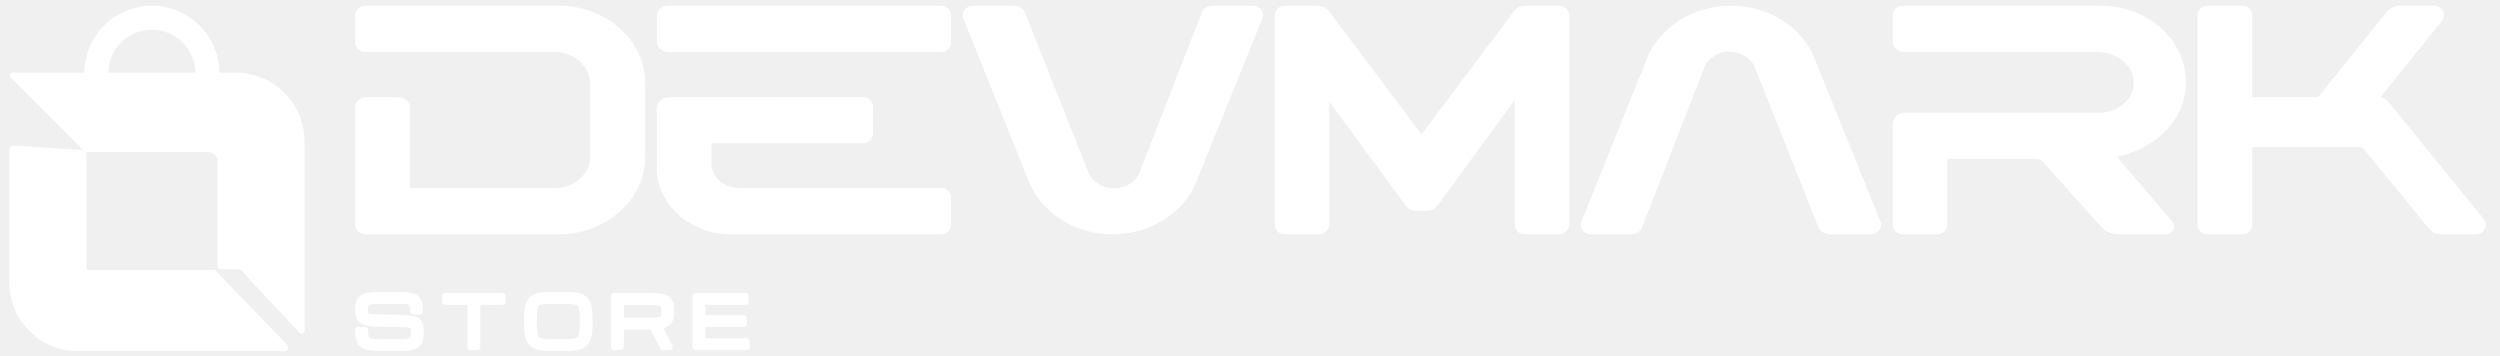
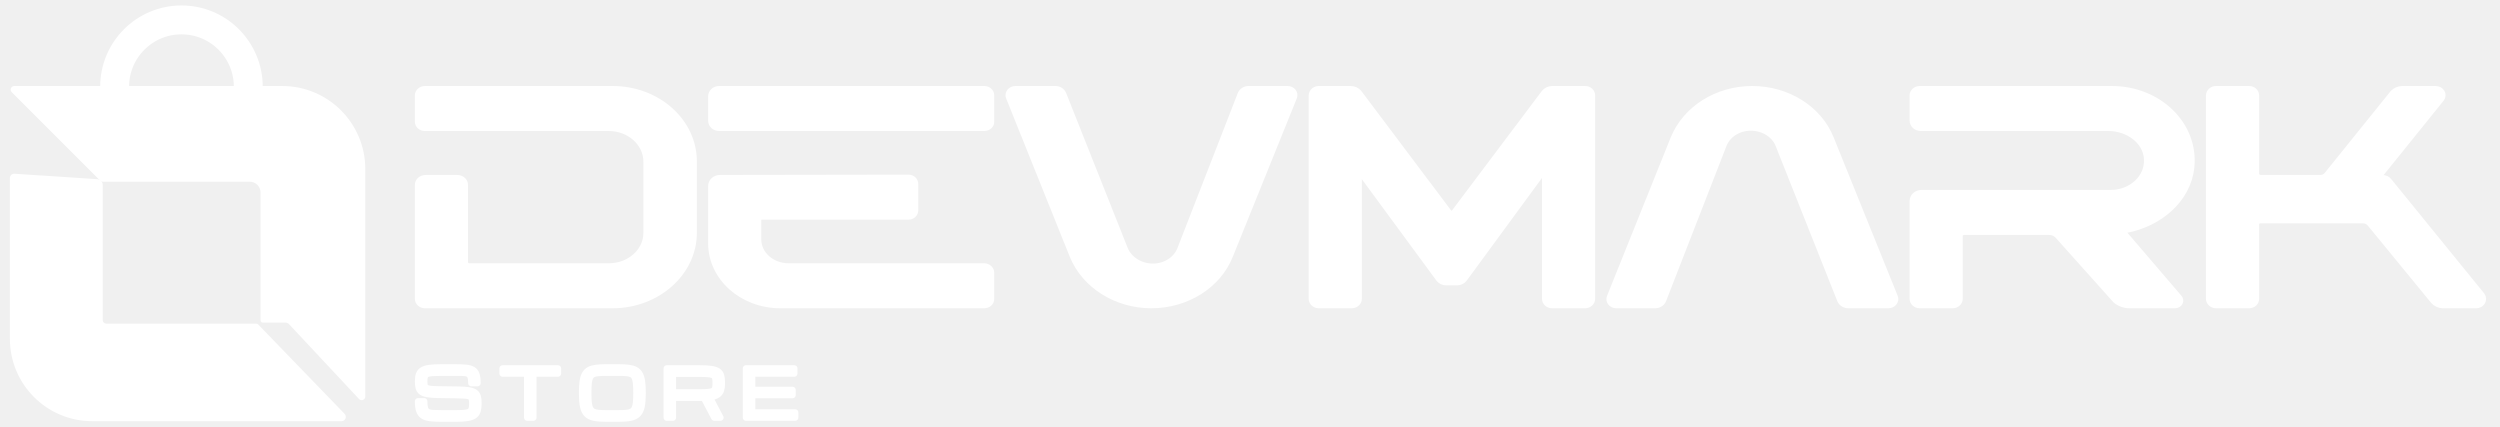
- <svg xmlns="http://www.w3.org/2000/svg" viewBox="-4 -4 1749.53 249" role="img" aria-label="DevmarkPE Store, tecnología con IA">
-   <g transform="scale(0.21) translate(-118 50)">
+ <svg xmlns="http://www.w3.org/2000/svg" viewBox="-4 -61.91 1799.64 306.91" role="img" aria-label="DevmarkPE Store, tecnología con IA">
+   <g transform="scale(0.26) translate(-118 -173)">
    <path d="M420 215V175A185 185 0 0 1 790 175V215" fill="none" stroke="#FFFFFF" stroke-width="80" stroke-linecap="round" />
    <path d="M142.14 173L884 173A230 230 0 0 1 1114 403L1114 1032.84A10 10 0 0 1 1096.7 1039.67L902.93 832.44A14 14 0 0 0 892.7 828L830 828A6 6 0 0 1 824 822L824 468A30 30 0 0 0 794 438L387.97 438A12 12 0 0 1 379.49 434.49L135.07 190.07A10 10 0 0 1 142.14 173Z" fill="#FFFFFF" />
    <path d="M142.79 415.85L372.06 431.01A16 16 0 0 1 387 446.98L387 821A10 10 0 0 0 397 831L811.9 831A8 8 0 0 1 817.66 833.44L1056.72 1080.66A12 12 0 0 1 1048.09 1101L358 1101A228 228 0 0 1 130 873L130 427.82A12 12 0 0 1 142.79 415.85Z" fill="#FFFFFF" />
  </g>
-   <path d="M386.906 3.0H251.715C249.498 3.0 247.528 4.76 247.528 6.74V25.66C247.528 27.86 249.498 29.4 251.715 29.4H384.197C399.465 29.4 412.023 40.62 412.023 54.48V105.74C412.023 119.6 399.465 130.6 384.197 130.6H283.973C281.757 130.6 279.787 129.06 279.787 126.86V71.2C279.787 68.78 277.571 67.02 274.862 67.02H252.453C249.745 67.02 247.528 68.78 247.528 71.2V153.26C247.528 155.24 249.498 157.0 251.715 157.0H386.906C418.672 157.0 444.528 133.9 444.528 105.74V54.26C444.528 25.88 418.672 3.0 386.906 3.0Z M654.4 130.6H513.545C500.986 130.6 490.89 121.58 490.89 110.36V96.28C490.89 94.52 492.368 93.2 494.338 93.2H599.979C602.195 93.2 603.919 91.44 603.919 89.46V70.54C603.919 68.56 602.195 66.8 599.979 66.8L464.295 67.02C461.094 67.02 458.631 69.22 458.631 72.08V113.22C458.631 137.42 480.548 157.0 507.635 157.0H654.4C656.616 157.0 658.586 155.46 658.586 153.26V134.34C658.586 132.36 656.616 130.6 654.4 130.6ZM654.4 3.0H463.556C460.848 3.0 458.631 4.98 458.631 7.4V25.0C458.631 27.42 460.848 29.4 463.556 29.4H654.4C656.616 29.4 658.586 27.86 658.586 25.88V6.74C658.586 4.54 656.616 3.0 654.4 3.0Z M844.582 3.0C842.366 3.0 840.396 4.32 839.657 6.3L796.317 117.62C793.362 125.54 784.989 130.82 775.878 130.82C766.521 130.82 758.148 125.54 754.947 117.84L710.622 6.3C709.883 4.32 707.913 3.0 705.697 3.0H676.886C673.931 3.0 671.961 5.64 672.946 7.84L718.748 121.8C727.367 142.92 749.776 157.0 774.647 157.0C799.764 157.0 822.173 142.92 830.546 121.8L876.594 7.84C877.579 5.42 875.609 3.0 872.654 3.0Z" fill="#FFFFFF" stroke="#FFFFFF" stroke-width="6" stroke-linejoin="round" />
-   <path d="M1063.329 3.0C1061.359 3.0 1059.389 3.88 1058.157 5.42L993.64 91.22C992.162 93.2 989.207 93.2 987.976 91.22L923.459 5.42C922.227 3.88 920.257 3.0 918.041 3.0H895.14C892.924 3.0 890.954 4.76 890.954 6.74V153.26C890.954 155.24 892.924 157.0 895.14 157.0H919.026C921.242 157.0 923.212 155.24 923.212 153.26V63.5C923.212 61.74 925.675 61.08 926.66 62.62L982.312 138.3C983.297 139.62 985.021 140.5 986.745 140.5H994.871C996.595 140.5 998.319 139.62 999.304 138.3L1055.449 61.74C1056.434 60.42 1058.896 61.08 1058.896 62.62V153.26C1058.896 155.24 1060.866 157.0 1063.082 157.0H1086.969C1089.185 157.0 1091.155 155.24 1091.155 153.26V6.74C1091.155 4.76 1089.431 3.0 1086.969 3.0Z" fill="#FFFFFF" stroke="#FFFFFF" stroke-width="6" stroke-linejoin="round" />
-   <path d="M1309.163 152.16 1263.114 38.2C1254.742 17.08 1232.333 3.0 1207.216 3.0C1182.098 3.0 1159.936 17.08 1151.317 38.2L1105.514 152.16C1104.529 154.58 1106.499 157.0 1109.454 157.0H1137.281C1139.743 157.0 1141.713 155.68 1142.452 153.7L1185.792 42.38C1188.747 34.46 1196.873 29.18 1206.231 29.18C1215.588 29.18 1223.961 34.46 1226.916 42.16L1271.241 153.7C1271.979 155.68 1274.196 157.0 1276.412 157.0H1305.223C1308.178 157.0 1310.148 154.36 1309.163 152.16Z M1475.705 102.88C1500.084 98.48 1520.03 81.1 1522.492 58.66C1525.694 28.3 1499.345 3.0 1466.101 3.0H1327.709C1325.492 3.0 1323.522 4.76 1323.522 6.74V24.78C1323.522 27.42 1325.739 29.4 1328.694 29.4H1463.639C1478.414 29.4 1491.465 39.3 1492.204 52.28C1493.189 66.36 1480.63 77.8 1465.362 77.8H1329.186C1325.985 77.8 1323.522 80.0 1323.522 82.86V153.26C1323.522 155.24 1325.492 157.0 1327.709 157.0H1351.595C1353.811 157.0 1355.781 155.24 1355.781 153.26V107.94C1355.781 105.74 1357.751 104.2 1359.967 104.2H1420.791C1423.746 104.2 1426.209 105.3 1427.932 107.28L1469.302 153.48C1471.765 155.68 1475.212 157.0 1478.906 157.0H1511.657C1514.12 157.0 1515.597 154.36 1513.627 152.6L1474.227 106.62C1472.996 105.3 1473.735 103.32 1475.705 102.88Z M1731.889 151.28 1665.156 69.22C1664.171 67.68 1662.447 67.02 1660.477 67.02H1655.552L1702.586 8.72C1704.556 6.3 1702.586 3.0 1699.138 3.0H1675.252C1672.789 3.0 1670.573 4.1 1669.096 5.64L1621.569 64.6C1620.338 66.14 1618.368 67.02 1616.398 67.02H1573.304C1571.088 67.02 1569.118 65.26 1569.118 63.28V6.74C1569.118 4.76 1567.394 3.0 1564.932 3.0H1541.046C1538.829 3.0 1536.859 4.76 1536.859 6.74V153.26C1536.859 155.24 1538.829 157.0 1541.046 157.0H1564.932C1567.394 157.0 1569.118 155.24 1569.118 153.26V99.36C1569.118 97.38 1571.088 95.84 1573.304 95.84H1646.687C1648.903 95.84 1651.119 96.72 1652.597 98.48L1698.399 154.36C1699.877 155.9 1702.093 157.0 1704.309 157.0H1728.442C1731.643 157.0 1733.613 153.7 1731.889 151.28Z" fill="#FFFFFF" stroke="#FFFFFF" stroke-width="6" stroke-linejoin="round" />
-   <path d="M285.87 228.467Q285.87 226.416 285.547 225.241Q285.224 224.065 284.095 223.501Q282.966 222.936 280.592 222.763Q278.218 222.59 274.093 222.521L261.279 222.337Q256.531 222.268 253.65 221.761Q250.769 221.254 249.294 220.159Q247.819 219.064 247.324 217.22Q246.828 215.377 246.828 212.611Q246.828 209.592 247.508 207.633Q248.188 205.674 249.974 204.568Q251.76 203.461 255.033 203.012Q258.306 202.562 263.491 202.562H273.355Q278.057 202.562 281.191 202.862Q284.326 203.162 286.169 204.245Q288.013 205.328 288.808 207.61Q289.603 209.891 289.603 213.879H285.178Q285.178 210.79 284.591 209.212Q284.003 207.633 282.655 207.057Q281.306 206.48 279.025 206.434Q276.743 206.388 273.355 206.388H263.722Q259.596 206.388 257.119 206.55Q254.641 206.711 253.374 207.287Q252.106 207.863 251.68 209.131Q251.253 210.398 251.253 212.611Q251.253 214.478 251.553 215.607Q251.852 216.736 252.901 217.324Q253.95 217.912 256.139 218.131Q258.329 218.35 262.108 218.396L275.844 218.58Q280.684 218.649 283.576 219.145Q286.469 219.64 287.909 220.746Q289.35 221.853 289.822 223.731Q290.295 225.609 290.295 228.467Q290.295 231.579 289.707 233.687Q289.119 235.796 287.437 237.064Q285.754 238.331 282.574 238.884Q279.393 239.438 274.208 239.438H263.422Q258.697 239.438 255.494 239.023Q252.29 238.608 250.389 237.352Q248.488 236.096 247.658 233.607Q246.828 231.118 246.828 226.969H251.253Q251.253 230.219 251.783 231.993Q252.313 233.768 253.639 234.54Q254.964 235.312 257.349 235.462Q259.735 235.612 263.422 235.612H273.977Q278.103 235.612 280.5 235.347Q282.897 235.082 284.049 234.333Q285.201 233.584 285.535 232.178Q285.87 230.772 285.87 228.467Z M325.395 238.7V206.987H307.695V203.3H347.52V206.987H329.82V238.7Z M382.043 239.438Q376.858 239.438 373.516 238.735Q370.174 238.032 368.296 236.142Q366.418 234.252 365.669 230.703Q364.92 227.154 364.92 221.461V220.539Q364.92 215.837 365.381 212.646Q365.842 209.454 366.971 207.448Q368.1 205.443 370.048 204.383Q371.995 203.323 374.945 202.943Q377.895 202.562 382.043 202.562H391.331Q395.48 202.562 398.43 202.943Q401.38 203.323 403.327 204.383Q405.275 205.443 406.404 207.448Q407.533 209.454 407.994 212.646Q408.455 215.837 408.455 220.539V221.461Q408.455 227.154 407.706 230.703Q406.957 234.252 405.079 236.142Q403.201 238.032 399.859 238.735Q396.517 239.438 391.331 239.438ZM382.043 235.612H391.331Q394.627 235.612 396.886 235.381Q399.144 235.151 400.562 234.39Q401.979 233.63 402.728 232.086Q403.477 230.541 403.754 227.96Q404.03 225.379 404.03 221.461V220.539Q404.03 216.483 403.754 213.855Q403.477 211.228 402.728 209.707Q401.979 208.186 400.562 207.483Q399.144 206.78 396.886 206.584Q394.627 206.388 391.331 206.388H382.043Q378.748 206.388 376.489 206.584Q374.231 206.78 372.813 207.483Q371.396 208.186 370.647 209.707Q369.898 211.228 369.621 213.855Q369.345 216.483 369.345 220.539V221.461Q369.345 225.379 369.621 227.96Q369.898 230.541 370.647 232.086Q371.396 233.63 372.813 234.39Q374.231 235.151 376.489 235.381Q378.748 235.612 382.043 235.612Z M425.855 203.3H449.547Q454.733 203.3 457.902 203.761Q461.071 204.222 462.707 205.351Q464.343 206.48 464.92 208.439Q465.496 210.398 465.496 213.395V214.316Q465.496 217.082 464.839 219.076Q464.182 221.069 462.315 222.302Q460.449 223.535 456.784 224.042L464.482 238.7H460.057L452.52 224.365Q452.06 224.388 451.564 224.388Q451.068 224.388 450.538 224.388H430.28V238.7H425.855ZM430.28 220.562H449.847Q453.788 220.562 456.058 220.297Q458.328 220.032 459.4 219.364Q460.472 218.695 460.771 217.474Q461.071 216.252 461.071 214.316V213.395Q461.071 211.205 460.656 209.938Q460.241 208.67 458.997 208.071Q457.752 207.471 455.286 207.299Q452.82 207.126 448.695 207.126H430.28Z M482.896 238.7V203.3H517.651V206.987H487.321V218.787H516.383V222.475H487.321V235.012H518.296V238.7Z" fill="#FFFFFF" stroke="#FFFFFF" stroke-width="4.6" stroke-linejoin="round" />
+   <path d="M437.02 3.0H301.828C299.612 3.0 297.642 4.76 297.642 6.74V25.66C297.642 27.86 299.612 29.4 301.828 29.4H434.311C449.578 29.4 462.137 40.62 462.137 54.48V105.74C462.137 119.6 449.578 130.6 434.311 130.6H334.087C331.871 130.6 329.901 129.06 329.901 126.86V71.2C329.901 68.78 327.685 67.02 324.976 67.02H302.567C299.858 67.02 297.642 68.78 297.642 71.2V153.26C297.642 155.24 299.612 157.0 301.828 157.0H437.02C468.786 157.0 494.642 133.9 494.642 105.74V54.26C494.642 25.88 468.786 3.0 437.02 3.0Z M704.514 130.6H563.659C551.1 130.6 541.004 121.58 541.004 110.36V96.28C541.004 94.52 542.481 93.2 544.451 93.2H650.093C652.309 93.2 654.033 91.44 654.033 89.46V70.54C654.033 68.56 652.309 66.8 650.093 66.8L514.409 67.02C511.208 67.02 508.745 69.22 508.745 72.08V113.22C508.745 137.42 530.661 157.0 557.749 157.0H704.514C706.73 157.0 708.7 155.46 708.7 153.26V134.34C708.7 132.36 706.73 130.6 704.514 130.6ZM704.514 3.0H513.67C510.961 3.0 508.745 4.98 508.745 7.4V25.0C508.745 27.42 510.961 29.4 513.67 29.4H704.514C706.73 29.4 708.7 27.86 708.7 25.88V6.74C708.7 4.54 706.73 3.0 704.514 3.0Z M894.696 3.0C892.48 3.0 890.51 4.32 889.771 6.3L846.431 117.62C843.476 125.54 835.103 130.82 825.992 130.82C816.635 130.82 808.262 125.54 805.061 117.84L760.736 6.3C759.997 4.32 758.027 3.0 755.811 3.0H727C724.045 3.0 722.075 5.64 723.06 7.84L768.862 121.8C777.481 142.92 799.89 157.0 824.761 157.0C849.878 157.0 872.287 142.92 880.66 121.8L926.708 7.84C927.693 5.42 925.723 3.0 922.768 3.0Z" fill="#FFFFFF" stroke="#FFFFFF" stroke-width="6" stroke-linejoin="round" />
+   <path d="M1113.443 3.0C1111.473 3.0 1109.503 3.88 1108.271 5.42L1043.754 91.22C1042.276 93.2 1039.321 93.2 1038.09 91.22L973.573 5.42C972.341 3.88 970.371 3.0 968.155 3.0H945.254C943.038 3.0 941.068 4.76 941.068 6.74V153.26C941.068 155.24 943.038 157.0 945.254 157.0H969.14C971.356 157.0 973.326 155.24 973.326 153.26V63.5C973.326 61.74 975.789 61.08 976.774 62.62L1032.426 138.3C1033.411 139.62 1035.135 140.5 1036.859 140.5H1044.985C1046.709 140.5 1048.433 139.62 1049.418 138.3L1105.563 61.74C1106.548 60.42 1109.01 61.08 1109.01 62.62V153.26C1109.01 155.24 1110.98 157.0 1113.196 157.0H1137.083C1139.299 157.0 1141.269 155.24 1141.269 153.26V6.74C1141.269 4.76 1139.545 3.0 1137.083 3.0Z" fill="#FFFFFF" stroke="#FFFFFF" stroke-width="6" stroke-linejoin="round" />
+   <path d="M1359.277 152.16 1313.228 38.2C1304.856 17.08 1282.447 3.0 1257.329 3.0C1232.212 3.0 1210.049 17.08 1201.431 38.2L1155.628 152.16C1154.643 154.58 1156.613 157.0 1159.568 157.0H1187.394C1189.857 157.0 1191.827 155.68 1192.566 153.7L1235.906 42.38C1238.861 34.46 1246.987 29.18 1256.344 29.18C1265.702 29.18 1274.074 34.46 1277.029 42.16L1321.354 153.7C1322.093 155.68 1324.309 157.0 1326.526 157.0H1355.337C1358.292 157.0 1360.262 154.36 1359.277 152.16Z M1525.819 102.88C1550.198 98.48 1570.144 81.1 1572.606 58.66C1575.808 28.3 1549.459 3.0 1516.215 3.0H1377.823C1375.606 3.0 1373.636 4.76 1373.636 6.74V24.78C1373.636 27.42 1375.853 29.4 1378.808 29.4H1513.753C1528.528 29.4 1541.579 39.3 1542.318 52.28C1543.303 66.36 1530.744 77.8 1515.476 77.8H1379.3C1376.099 77.8 1373.636 80.0 1373.636 82.86V153.26C1373.636 155.24 1375.606 157.0 1377.823 157.0H1401.709C1403.925 157.0 1405.895 155.24 1405.895 153.26V107.94C1405.895 105.74 1407.865 104.2 1410.081 104.2H1470.905C1473.86 104.2 1476.323 105.3 1478.046 107.28L1519.416 153.48C1521.879 155.68 1525.326 157.0 1529.02 157.0H1561.771C1564.234 157.0 1565.711 154.36 1563.741 152.6L1524.341 106.62C1523.11 105.3 1523.849 103.32 1525.819 102.88Z M1782.003 151.28 1715.269 69.22C1714.284 67.68 1712.561 67.02 1710.591 67.02H1705.666L1752.699 8.72C1754.669 6.3 1752.699 3.0 1749.252 3.0H1725.366C1722.903 3.0 1720.687 4.1 1719.209 5.64L1671.683 64.6C1670.452 66.14 1668.482 67.02 1666.512 67.02H1623.418C1621.202 67.02 1619.232 65.26 1619.232 63.28V6.74C1619.232 4.76 1617.508 3.0 1615.046 3.0H1591.159C1588.943 3.0 1586.973 4.76 1586.973 6.74V153.26C1586.973 155.24 1588.943 157.0 1591.159 157.0H1615.046C1617.508 157.0 1619.232 155.24 1619.232 153.26V99.36C1619.232 97.38 1621.202 95.84 1623.418 95.84H1696.801C1699.017 95.84 1701.233 96.72 1702.711 98.48L1748.513 154.36C1749.991 155.9 1752.207 157.0 1754.423 157.0H1778.556C1781.757 157.0 1783.727 153.7 1782.003 151.28Z" fill="#FFFFFF" stroke="#FFFFFF" stroke-width="6" stroke-linejoin="round" />
+   <path d="M335.984 228.467Q335.984 226.416 335.661 225.241Q335.338 224.065 334.209 223.501Q333.08 222.936 330.706 222.763Q328.332 222.59 324.207 222.521L311.393 222.337Q306.645 222.268 303.764 221.761Q300.883 221.254 299.408 220.159Q297.933 219.064 297.438 217.22Q296.942 215.377 296.942 212.611Q296.942 209.592 297.622 207.633Q298.302 205.674 300.088 204.568Q301.874 203.461 305.147 203.012Q308.419 202.562 313.605 202.562H323.469Q328.171 202.562 331.305 202.862Q334.439 203.162 336.283 204.245Q338.127 205.328 338.922 207.61Q339.717 209.891 339.717 213.879H335.292Q335.292 210.79 334.704 209.212Q334.117 207.633 332.768 207.057Q331.42 206.48 329.139 206.434Q326.857 206.388 323.469 206.388H313.835Q309.71 206.388 307.233 206.55Q304.755 206.711 303.487 207.287Q302.22 207.863 301.793 209.131Q301.367 210.398 301.367 212.611Q301.367 214.478 301.667 215.607Q301.966 216.736 303.015 217.324Q304.064 217.912 306.253 218.131Q308.443 218.35 312.222 218.396L325.958 218.58Q330.798 218.649 333.69 219.145Q336.583 219.64 338.023 220.746Q339.464 221.853 339.936 223.731Q340.409 225.609 340.409 228.467Q340.409 231.579 339.821 233.687Q339.233 235.796 337.551 237.064Q335.868 238.331 332.688 238.884Q329.507 239.438 324.322 239.438H313.536Q308.811 239.438 305.608 239.023Q302.404 238.608 300.503 237.352Q298.601 236.096 297.772 233.607Q296.942 231.118 296.942 226.969H301.367Q301.367 230.219 301.897 231.993Q302.427 233.768 303.752 234.54Q305.078 235.312 307.463 235.462Q309.848 235.612 313.536 235.612H324.091Q328.217 235.612 330.614 235.347Q333.01 235.082 334.163 234.333Q335.315 233.584 335.649 232.178Q335.984 230.772 335.984 228.467Z M375.509 238.7V206.987H357.809V203.3H397.634V206.987H379.934V238.7Z M432.157 239.438Q426.972 239.438 423.63 238.735Q420.288 238.032 418.41 236.142Q416.532 234.252 415.783 230.703Q415.034 227.154 415.034 221.461V220.539Q415.034 215.837 415.494 212.646Q415.955 209.454 417.085 207.448Q418.214 205.443 420.161 204.383Q422.109 203.323 425.059 202.943Q428.009 202.562 432.157 202.562H441.445Q445.594 202.562 448.544 202.943Q451.494 203.323 453.441 204.383Q455.389 205.443 456.518 207.448Q457.647 209.454 458.108 212.646Q458.569 215.837 458.569 220.539V221.461Q458.569 227.154 457.82 230.703Q457.071 234.252 455.193 236.142Q453.314 238.032 449.973 238.735Q446.631 239.438 441.445 239.438ZM432.157 235.612H441.445Q444.741 235.612 447 235.381Q449.258 235.151 450.676 234.39Q452.093 233.63 452.842 232.086Q453.591 230.541 453.868 227.96Q454.144 225.379 454.144 221.461V220.539Q454.144 216.483 453.868 213.855Q453.591 211.228 452.842 209.707Q452.093 208.186 450.676 207.483Q449.258 206.78 447 206.584Q444.741 206.388 441.445 206.388H432.157Q428.862 206.388 426.603 206.584Q424.344 206.78 422.927 207.483Q421.51 208.186 420.761 209.707Q420.012 211.228 419.735 213.855Q419.459 216.483 419.459 220.539V221.461Q419.459 225.379 419.735 227.96Q420.012 230.541 420.761 232.086Q421.51 233.63 422.927 234.39Q424.344 235.151 426.603 235.381Q428.862 235.612 432.157 235.612Z M475.969 203.3H499.661Q504.847 203.3 508.016 203.761Q511.185 204.222 512.821 205.351Q514.457 206.48 515.034 208.439Q515.61 210.398 515.61 213.395V214.316Q515.61 217.082 514.953 219.076Q514.296 221.069 512.429 222.302Q510.562 223.535 506.898 224.042L514.596 238.7H510.171L502.634 224.365Q502.173 224.388 501.678 224.388Q501.182 224.388 500.652 224.388H480.394V238.7H475.969ZM480.394 220.562H499.961Q503.902 220.562 506.172 220.297Q508.442 220.032 509.514 219.364Q510.585 218.695 510.885 217.474Q511.185 216.252 511.185 214.316V213.395Q511.185 211.205 510.77 209.938Q510.355 208.67 509.11 208.071Q507.866 207.471 505.4 207.299Q502.934 207.126 498.809 207.126H480.394Z M533.01 238.7V203.3H567.764V206.987H537.435V218.787H566.497V222.475H537.435V235.012H568.41V238.7Z" fill="#FFFFFF" stroke="#FFFFFF" stroke-width="4.6" stroke-linejoin="round" />
</svg>
